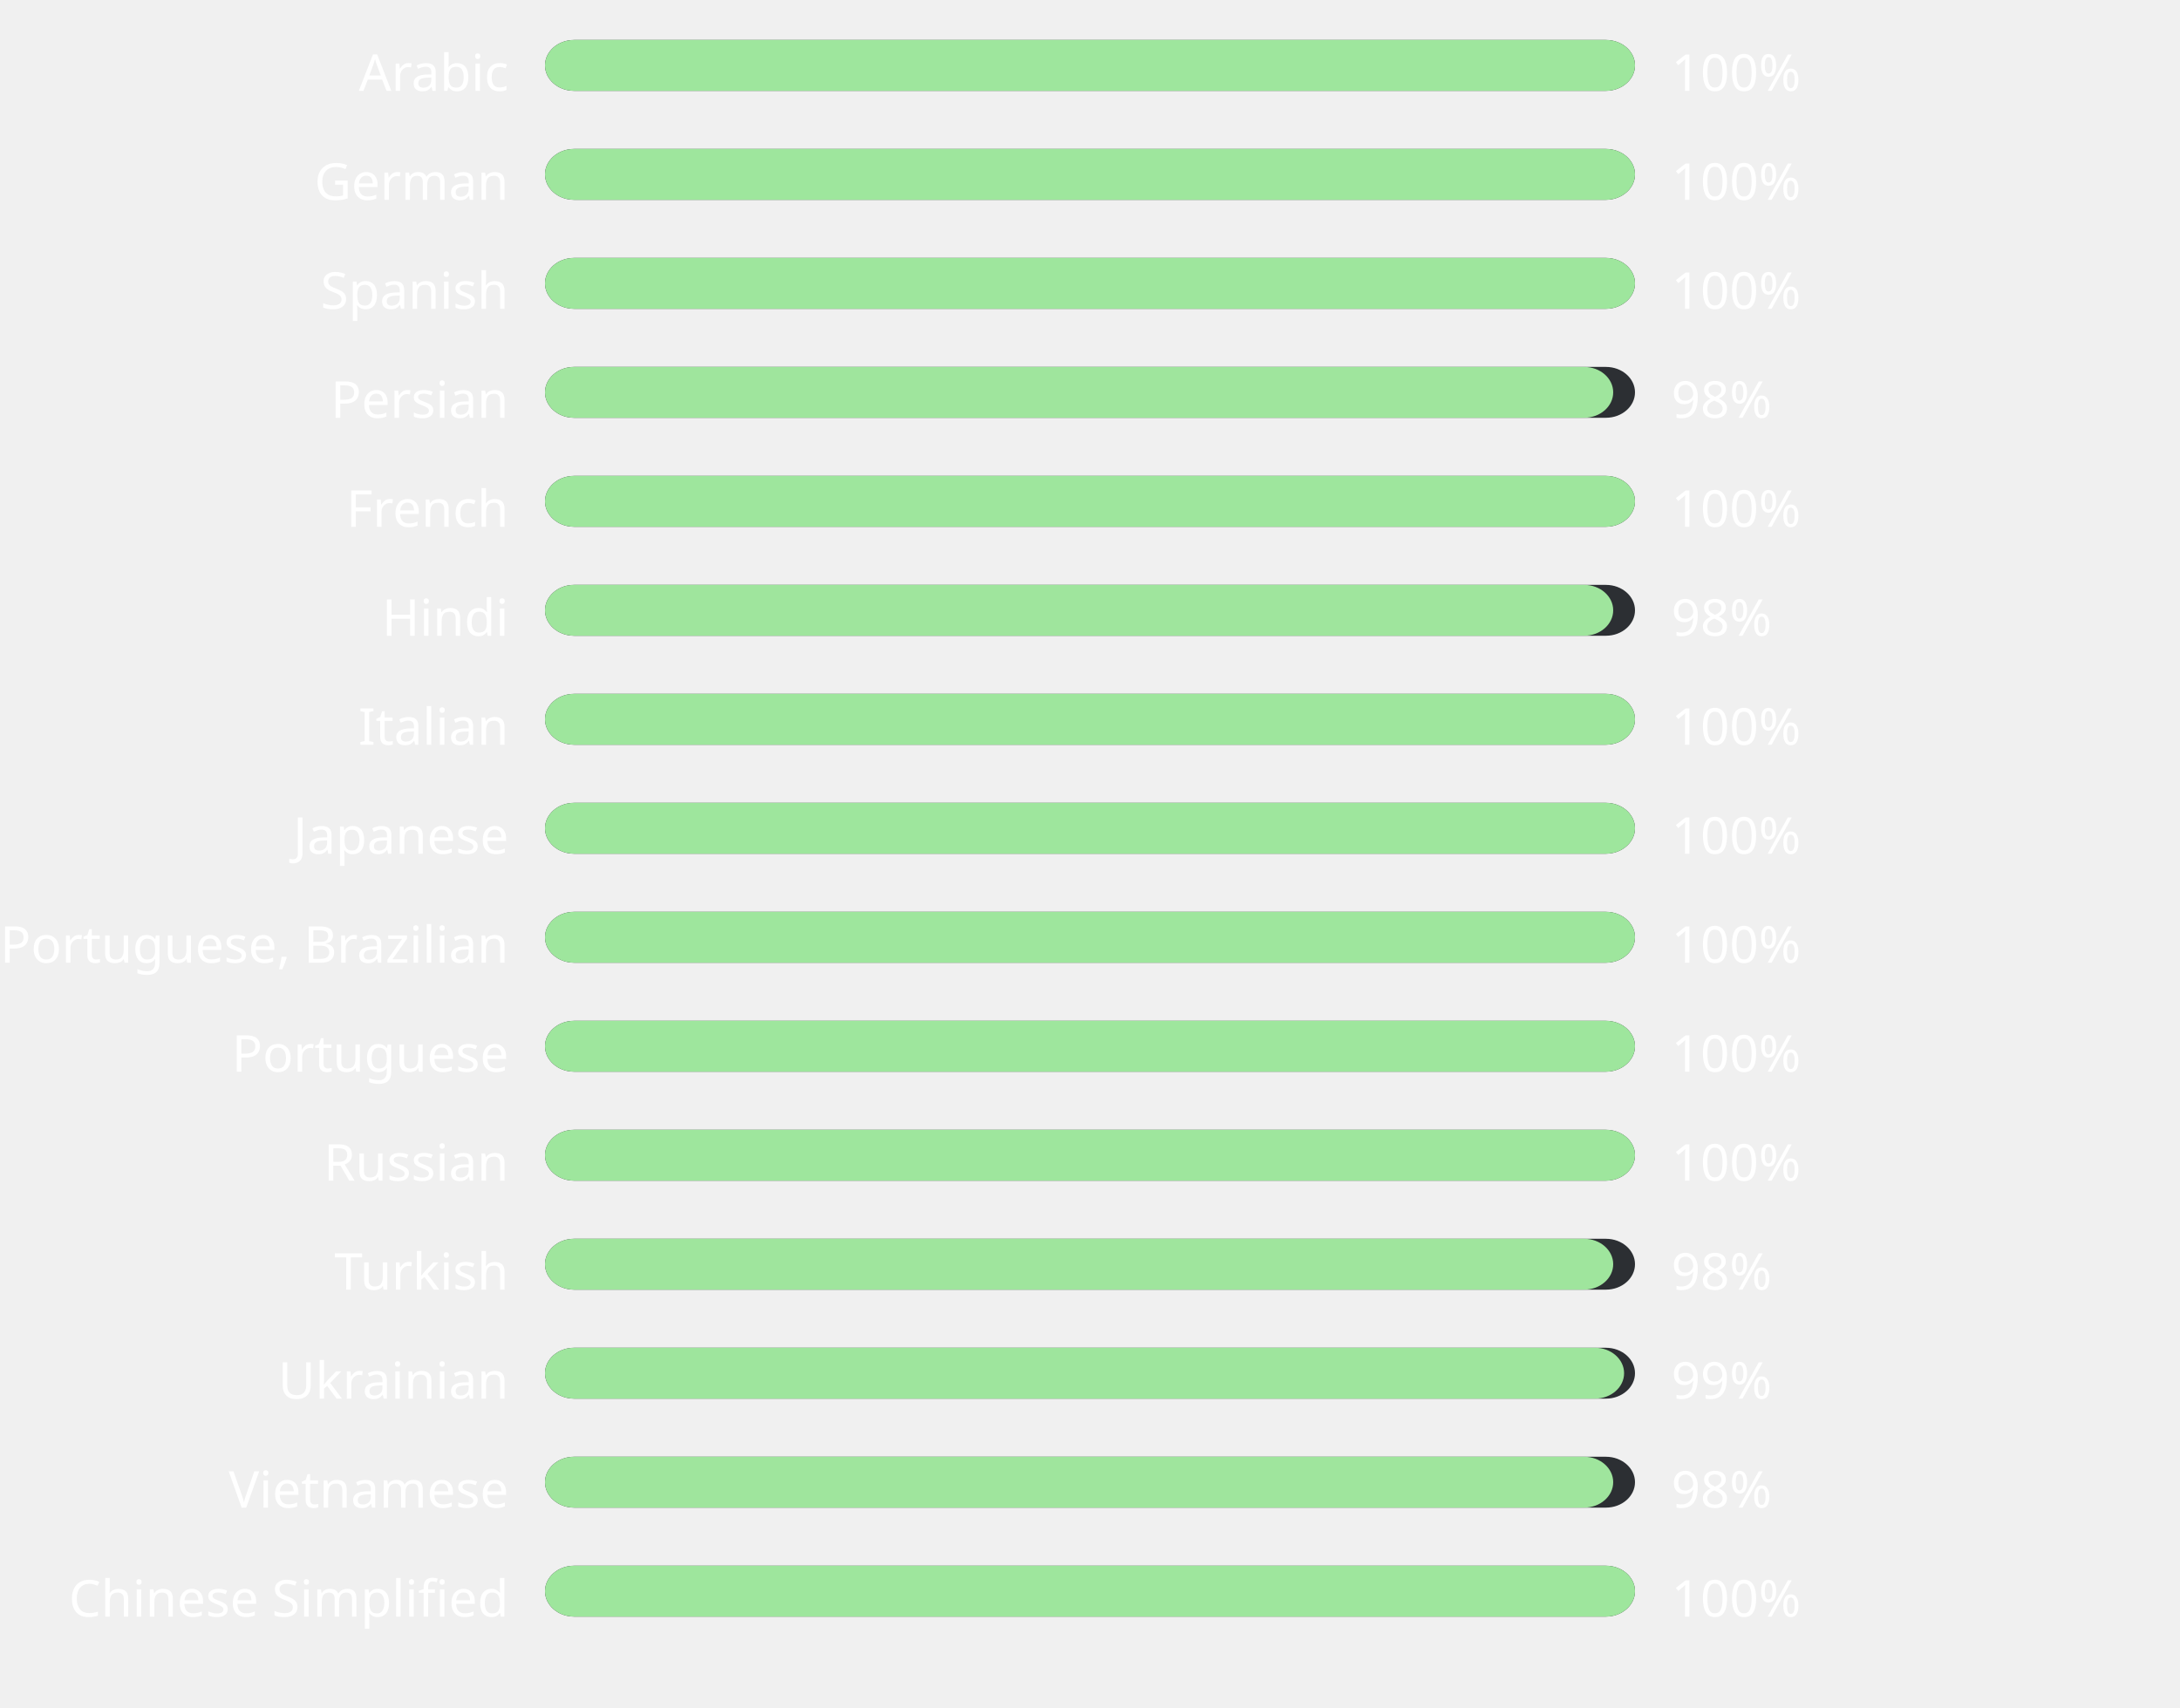
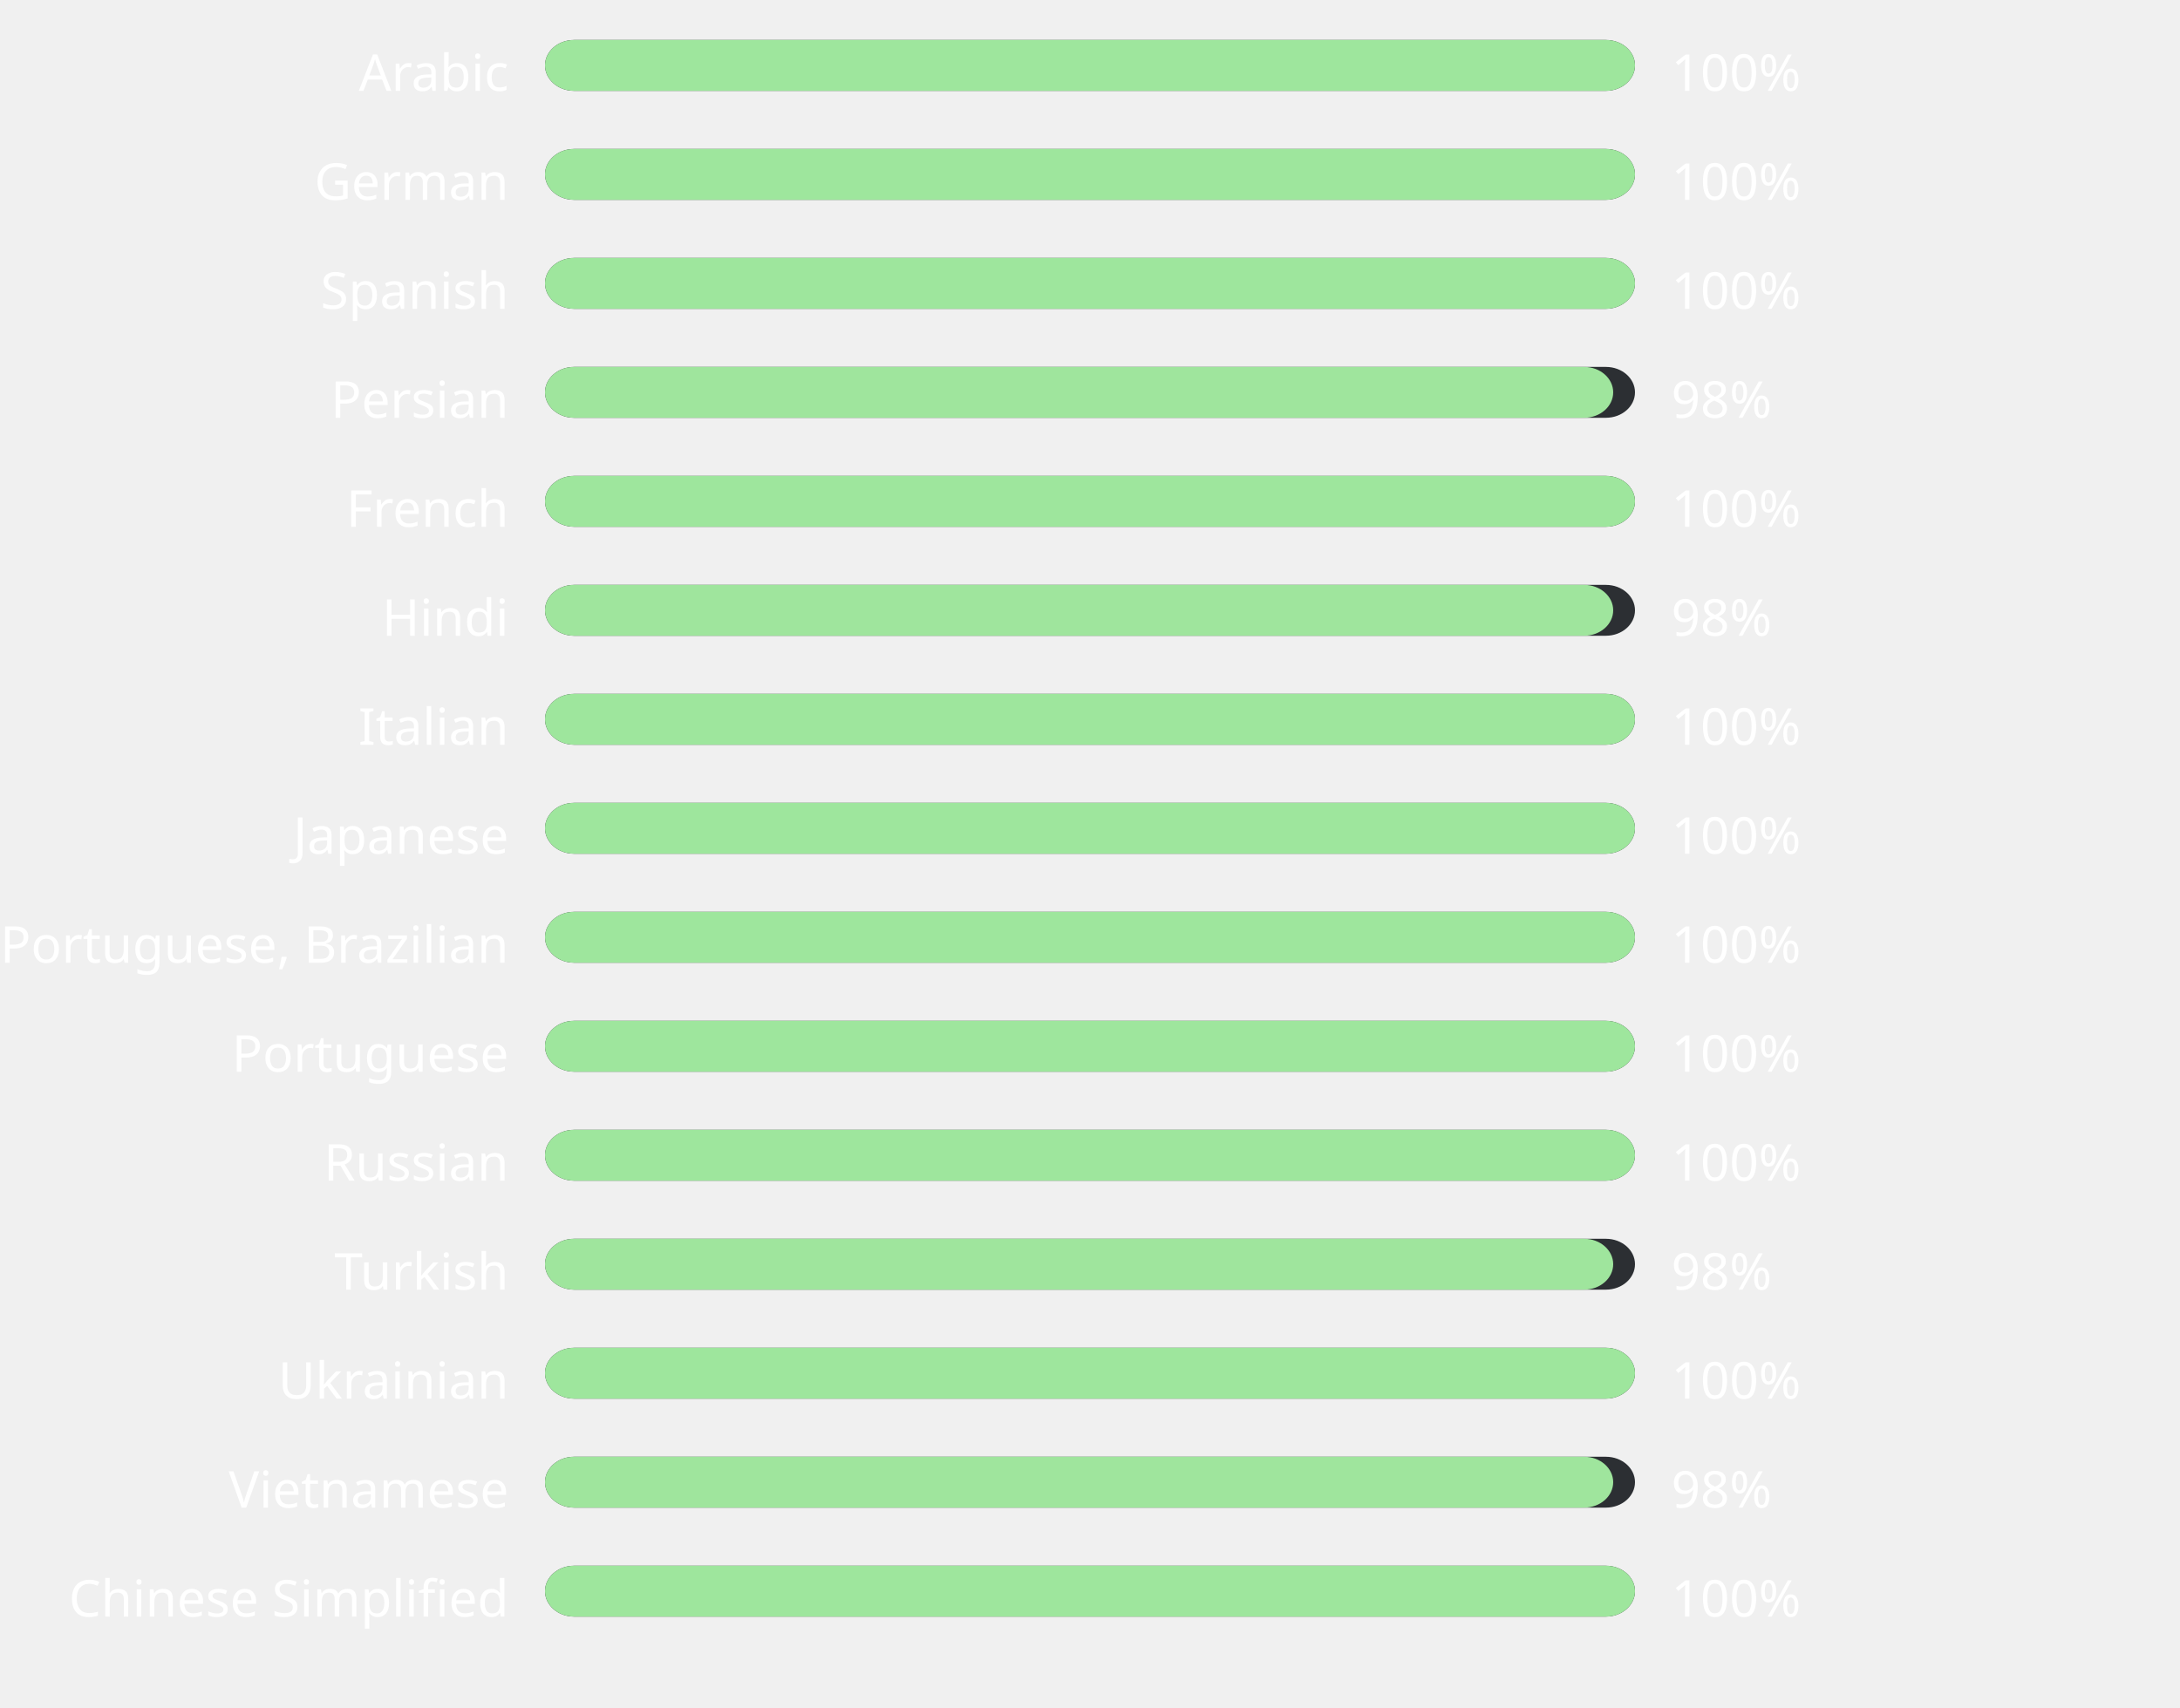
<svg xmlns="http://www.w3.org/2000/svg" width="600" height="470" style="background:#00000000">
  <style>text { font-family: sans-serif; font-size: 14px; fill: #ffffff; }</style>
  <text x="140" y="25" text-anchor="end">Arabic</text>
  <rect x="150" y="11" width="300" height="14" fill="#2C2F33" rx="8" ry="8" />
  <rect x="150" y="11" width="300" height="14" fill="#9ee69d" rx="8" ry="8" />
  <text x="460" y="25" text-anchor="start">100%</text>
  <text x="140" y="55" text-anchor="end">German</text>
  <rect x="150" y="41" width="300" height="14" fill="#2C2F33" rx="8" ry="8" />
  <rect x="150" y="41" width="300" height="14" fill="#9ee69d" rx="8" ry="8" />
  <text x="460" y="55" text-anchor="start">100%</text>
  <text x="140" y="85" text-anchor="end">Spanish</text>
  <rect x="150" y="71" width="300" height="14" fill="#2C2F33" rx="8" ry="8" />
  <rect x="150" y="71" width="300" height="14" fill="#9ee69d" rx="8" ry="8" />
  <text x="460" y="85" text-anchor="start">100%</text>
  <text x="140" y="115" text-anchor="end">Persian</text>
  <rect x="150" y="101" width="300" height="14" fill="#2C2F33" rx="8" ry="8" />
  <rect x="150" y="101" width="294" height="14" fill="#9fe59d" rx="8" ry="8" />
  <text x="460" y="115" text-anchor="start">98%</text>
  <text x="140" y="145" text-anchor="end">French</text>
  <rect x="150" y="131" width="300" height="14" fill="#2C2F33" rx="8" ry="8" />
  <rect x="150" y="131" width="300" height="14" fill="#9ee69d" rx="8" ry="8" />
  <text x="460" y="145" text-anchor="start">100%</text>
  <text x="140" y="175" text-anchor="end">Hindi</text>
  <rect x="150" y="161" width="300" height="14" fill="#2C2F33" rx="8" ry="8" />
  <rect x="150" y="161" width="294" height="14" fill="#9fe59d" rx="8" ry="8" />
  <text x="460" y="175" text-anchor="start">98%</text>
  <text x="140" y="205" text-anchor="end">Italian</text>
  <rect x="150" y="191" width="300" height="14" fill="#2C2F33" rx="8" ry="8" />
  <rect x="150" y="191" width="300" height="14" fill="#9ee69d" rx="8" ry="8" />
  <text x="460" y="205" text-anchor="start">100%</text>
  <text x="140" y="235" text-anchor="end">Japanese</text>
  <rect x="150" y="221" width="300" height="14" fill="#2C2F33" rx="8" ry="8" />
  <rect x="150" y="221" width="300" height="14" fill="#9ee69d" rx="8" ry="8" />
  <text x="460" y="235" text-anchor="start">100%</text>
  <text x="140" y="265" text-anchor="end">Portuguese, Brazilian</text>
  <rect x="150" y="251" width="300" height="14" fill="#2C2F33" rx="8" ry="8" />
  <rect x="150" y="251" width="300" height="14" fill="#9ee69d" rx="8" ry="8" />
  <text x="460" y="265" text-anchor="start">100%</text>
  <text x="140" y="295" text-anchor="end">Portuguese</text>
  <rect x="150" y="281" width="300" height="14" fill="#2C2F33" rx="8" ry="8" />
  <rect x="150" y="281" width="300" height="14" fill="#9ee69d" rx="8" ry="8" />
  <text x="460" y="295" text-anchor="start">100%</text>
  <text x="140" y="325" text-anchor="end">Russian</text>
  <rect x="150" y="311" width="300" height="14" fill="#2C2F33" rx="8" ry="8" />
  <rect x="150" y="311" width="300" height="14" fill="#9ee69d" rx="8" ry="8" />
  <text x="460" y="325" text-anchor="start">100%</text>
  <text x="140" y="355" text-anchor="end">Turkish</text>
  <rect x="150" y="341" width="300" height="14" fill="#2C2F33" rx="8" ry="8" />
  <rect x="150" y="341" width="294" height="14" fill="#9fe59d" rx="8" ry="8" />
  <text x="460" y="355" text-anchor="start">98%</text>
  <text x="140" y="385" text-anchor="end">Ukrainian</text>
  <rect x="150" y="371" width="300" height="14" fill="#2C2F33" rx="8" ry="8" />
-   <rect x="150" y="371" width="297" height="14" fill="#9ee59d" rx="8" ry="8" />
-   <text x="460" y="385" text-anchor="start">99%</text>
+   <rect x="150" y="371" width="300" height="14" fill="#9ee69d" rx="8" ry="8" />
+   <text x="460" y="385" text-anchor="start">100%</text>
  <text x="140" y="415" text-anchor="end">Vietnamese</text>
  <rect x="150" y="401" width="300" height="14" fill="#2C2F33" rx="8" ry="8" />
  <rect x="150" y="401" width="294" height="14" fill="#9fe59d" rx="8" ry="8" />
  <text x="460" y="415" text-anchor="start">98%</text>
  <text x="140" y="445" text-anchor="end">Chinese Simplified</text>
  <rect x="150" y="431" width="300" height="14" fill="#2C2F33" rx="8" ry="8" />
  <rect x="150" y="431" width="300" height="14" fill="#9ee69d" rx="8" ry="8" />
  <text x="460" y="445" text-anchor="start">100%</text>
</svg>
